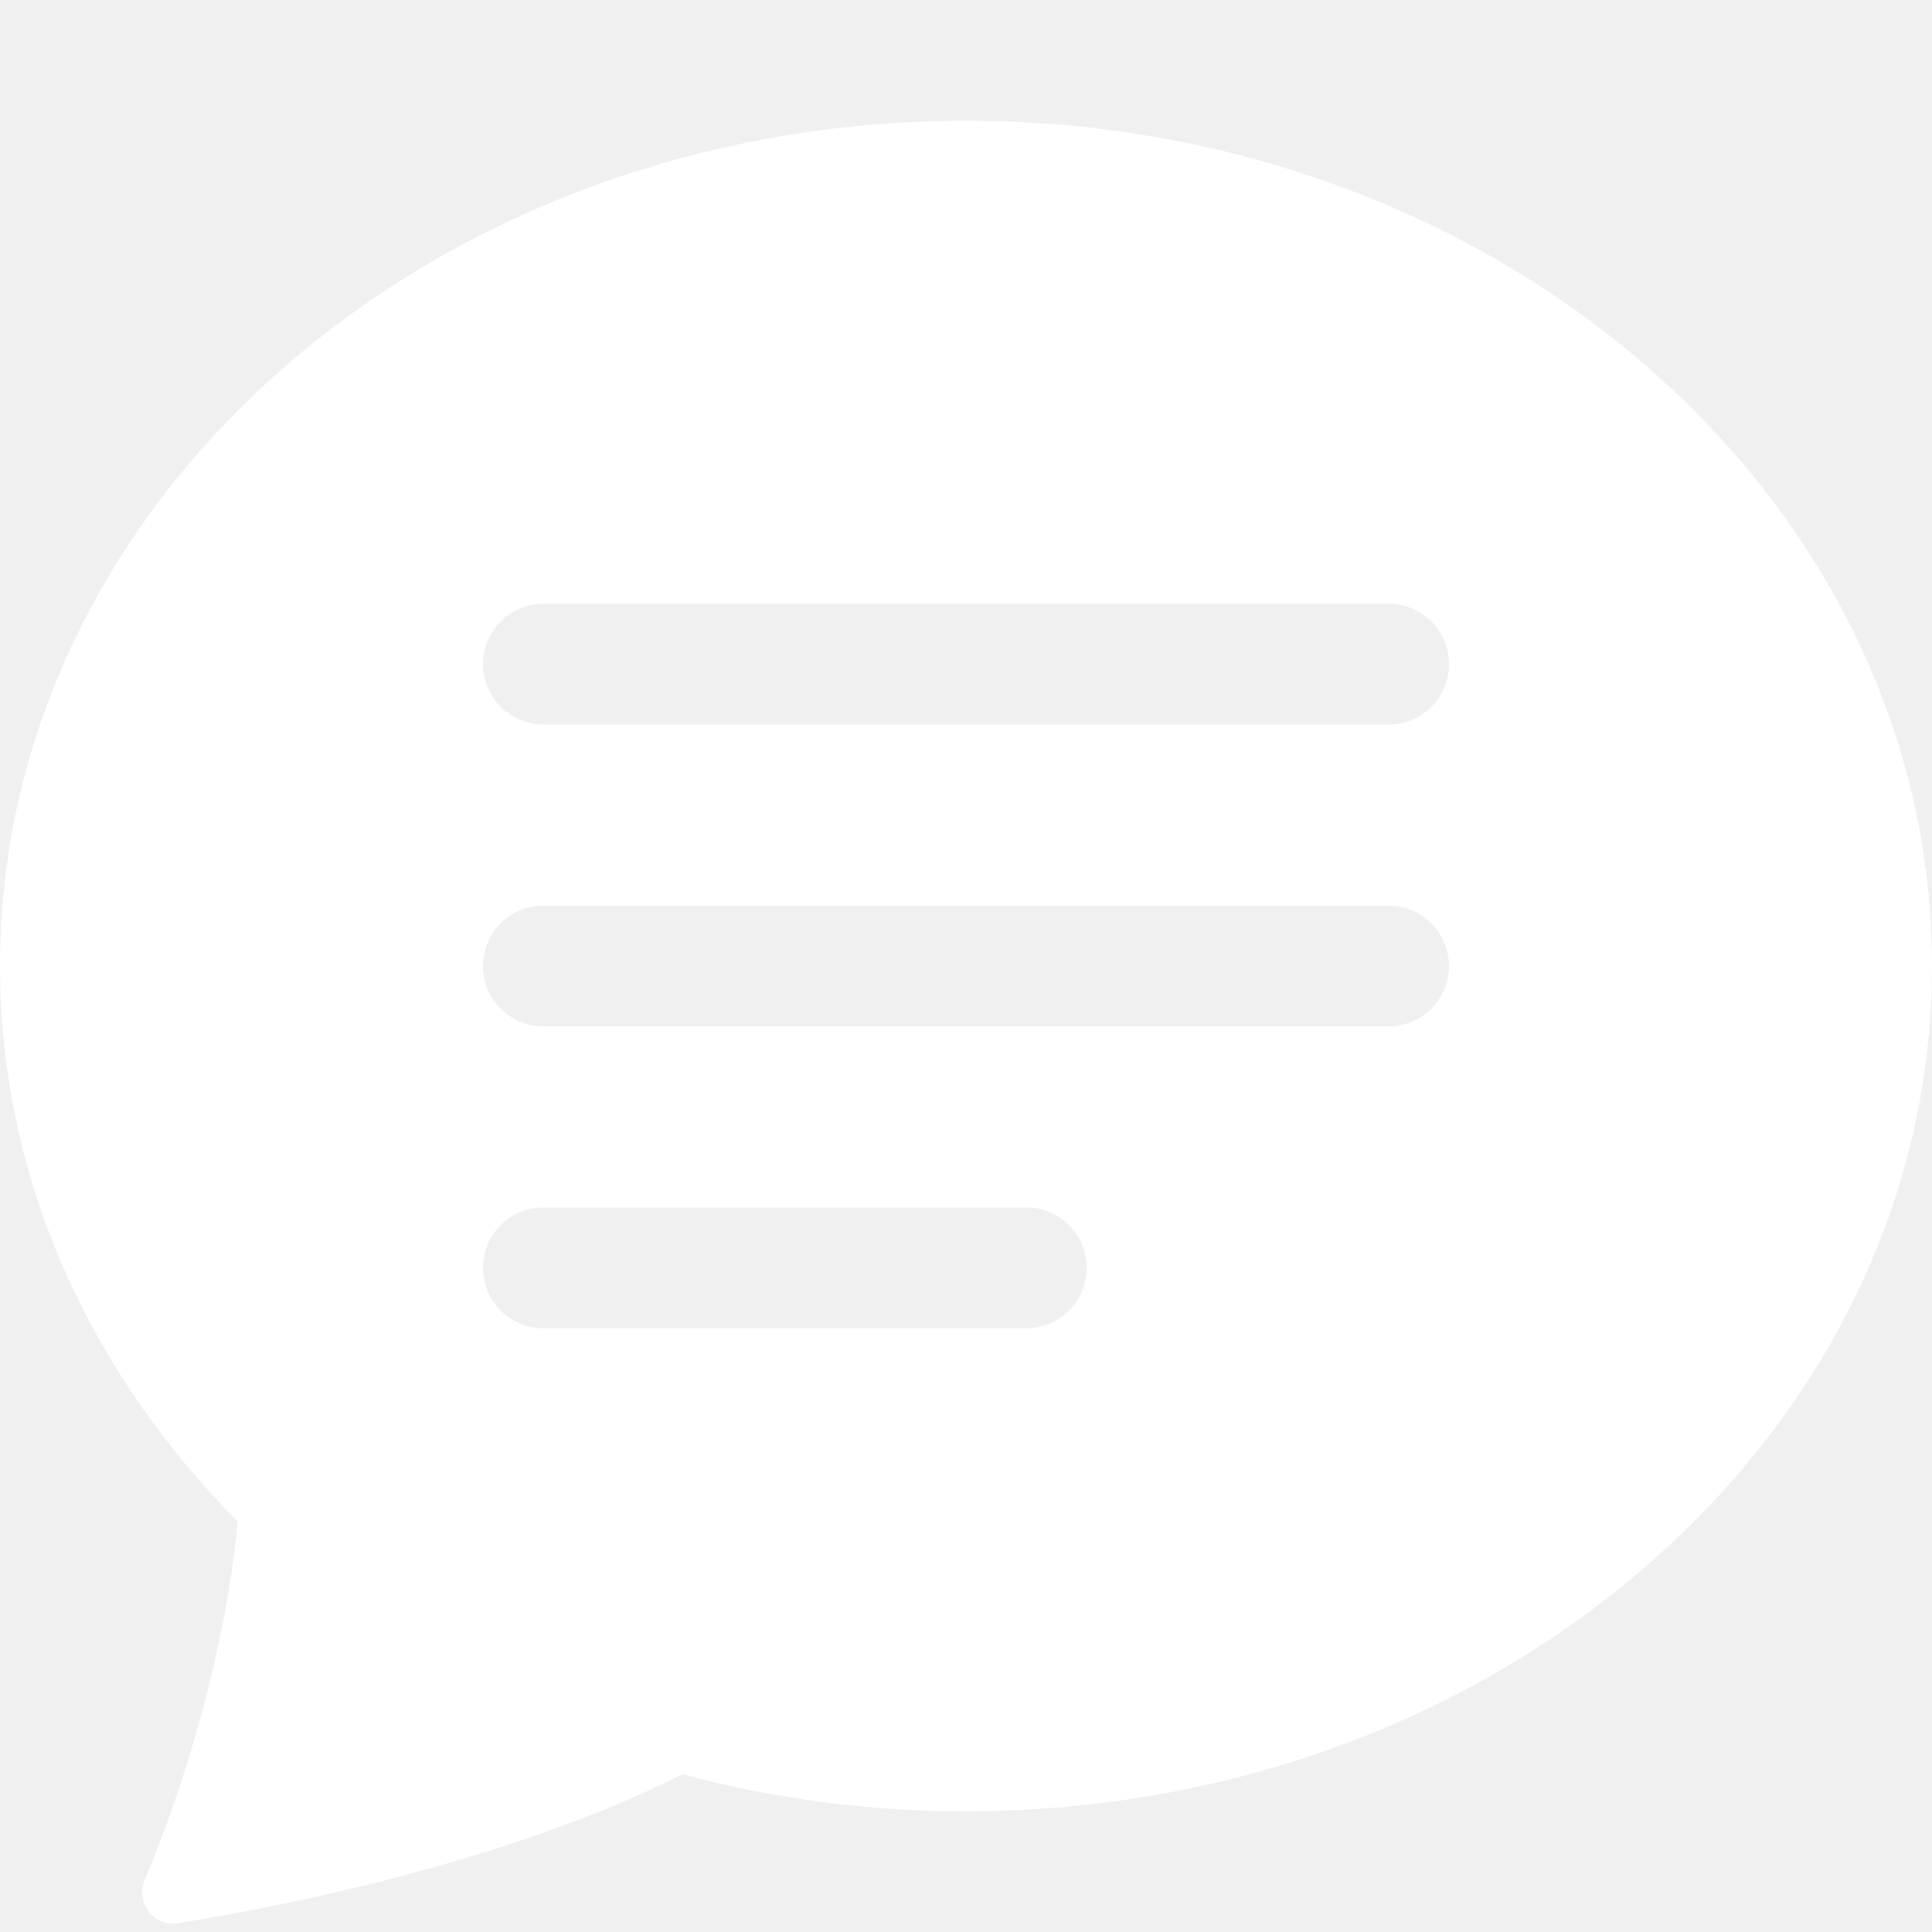
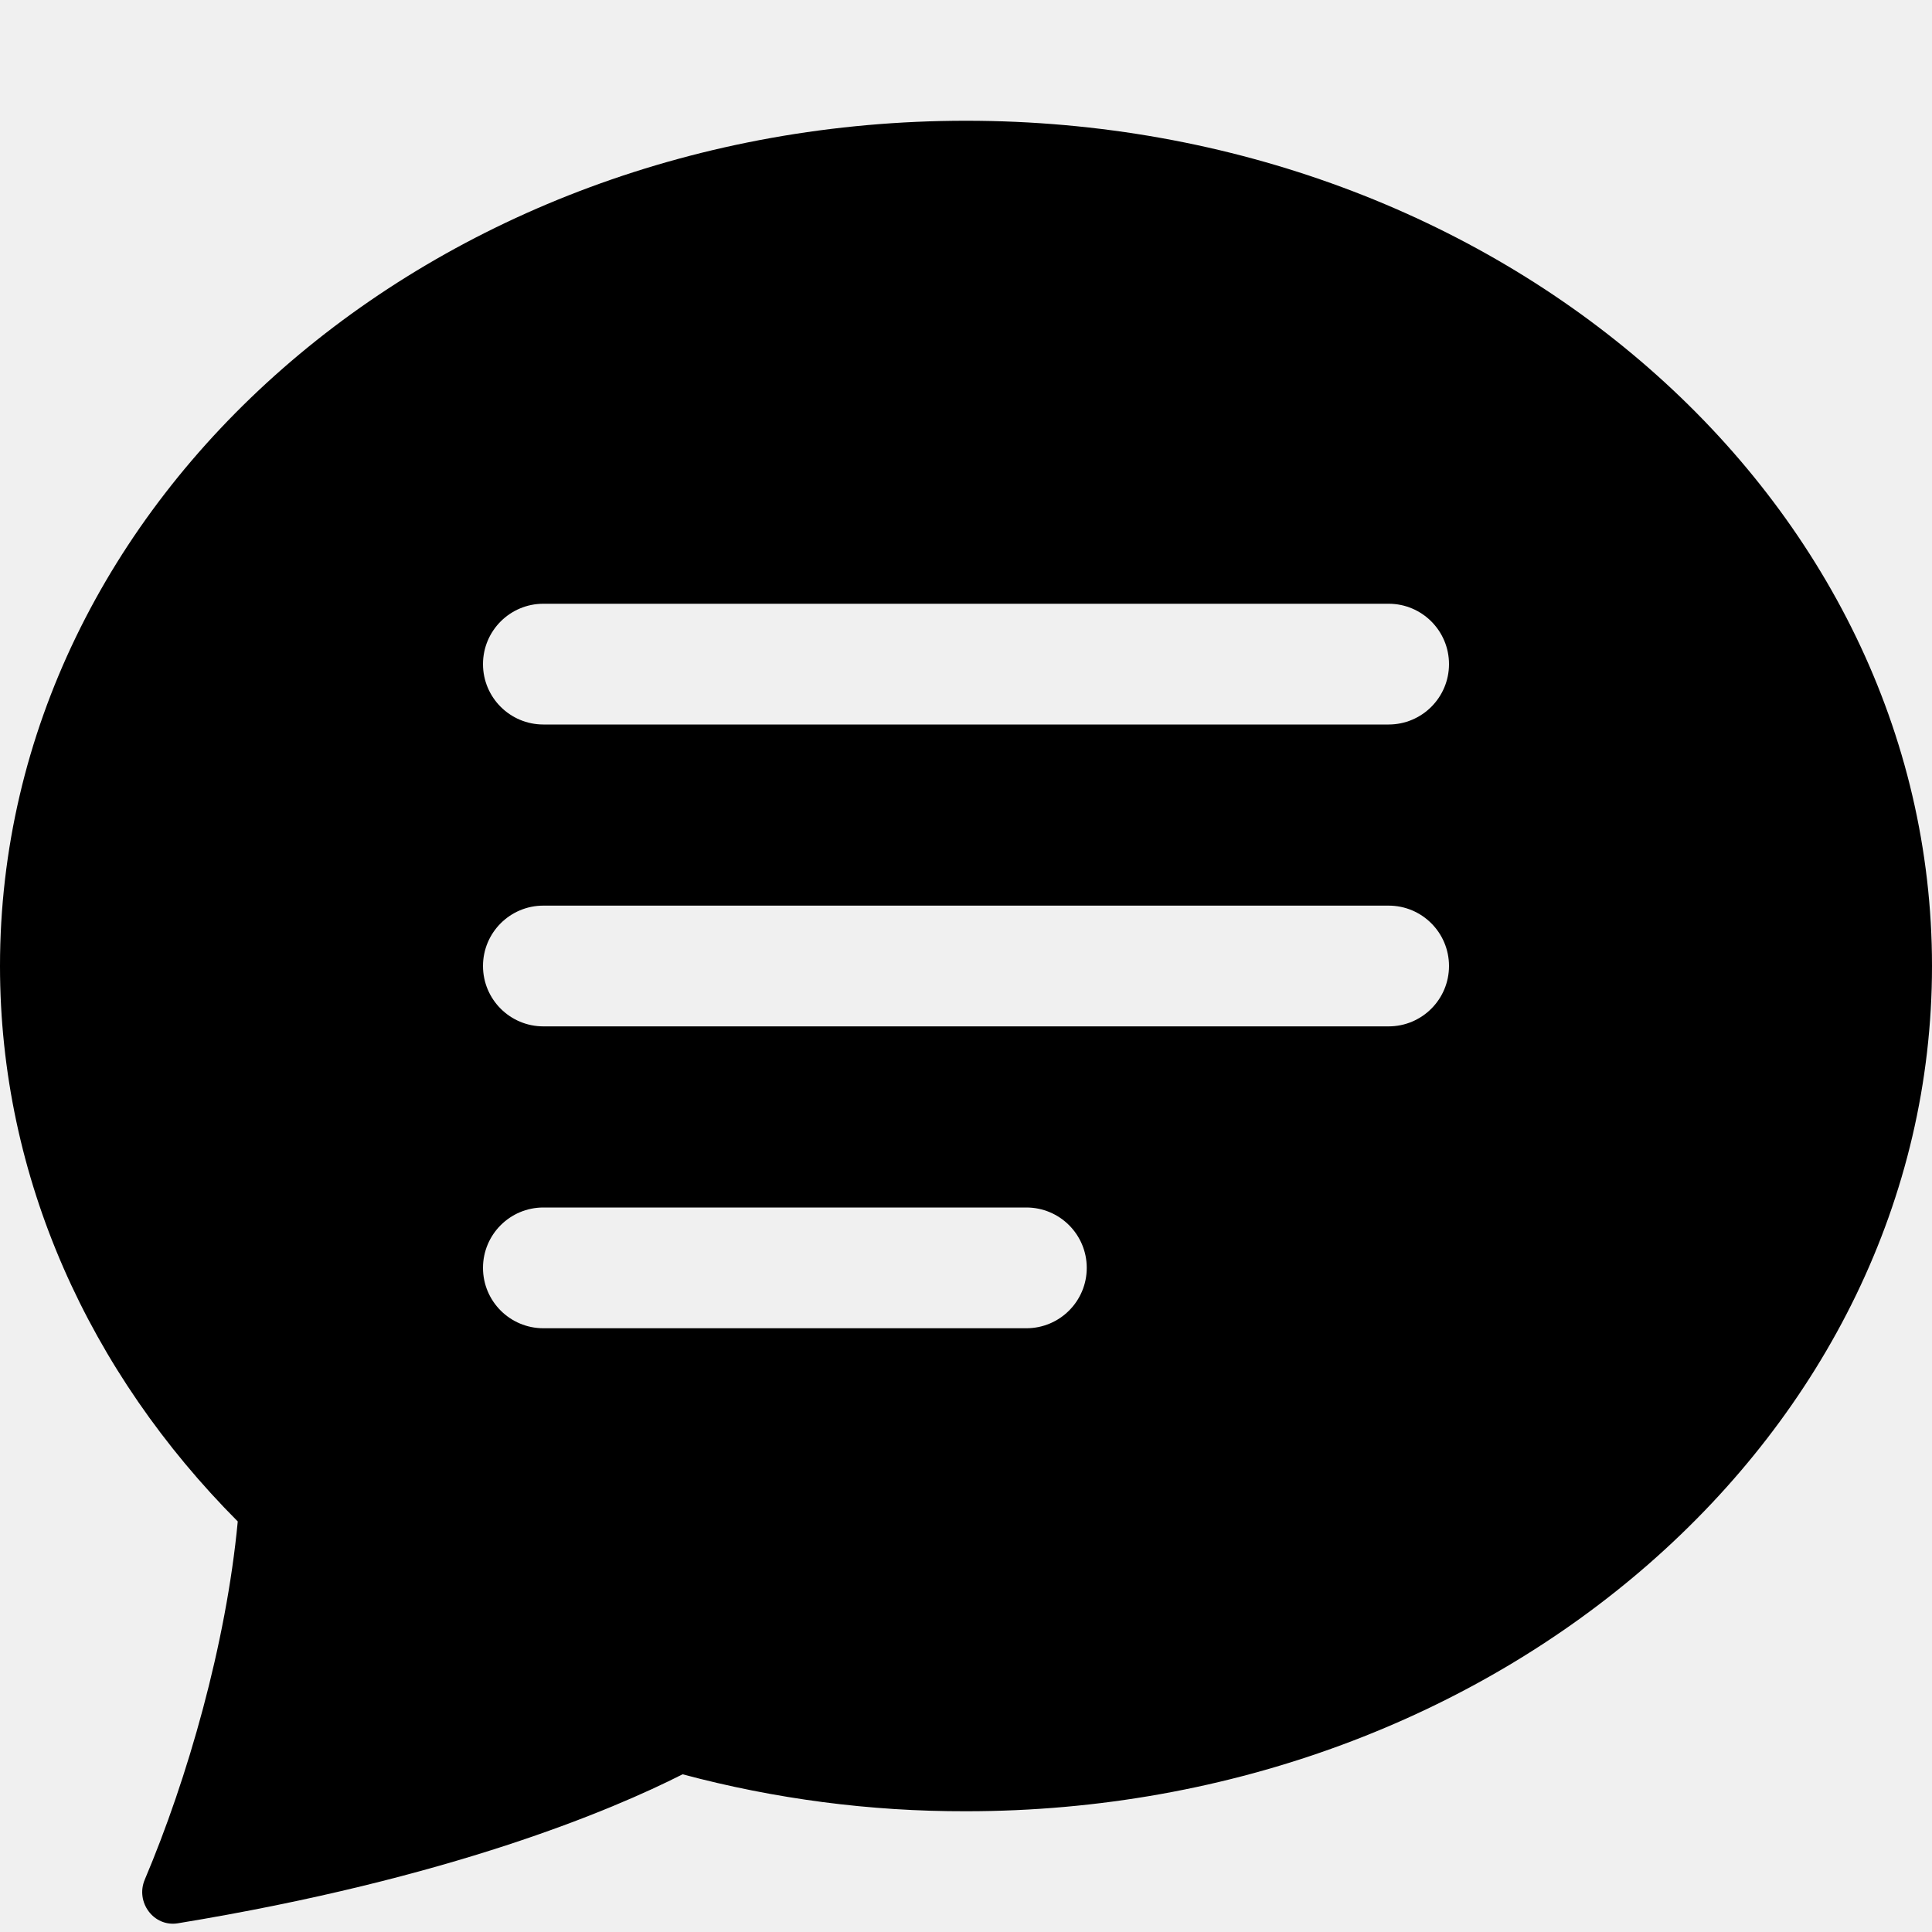
- <svg xmlns="http://www.w3.org/2000/svg" width="16" height="16" fill="white" class="bi bi-chat-text-fill" viewBox="0 0 16 16">
+ <svg xmlns="http://www.w3.org/2000/svg" width="16" height="16" fill="currentColor" class="bi bi-chat-text-fill" viewBox="0 0 16 16">
  <path d="M16 8c0 3.866-3.582 7-8 7a9 9 0 0 1-2.347-.306c-.584.296-1.925.864-4.181 1.234-.2.032-.352-.176-.273-.362.354-.836.674-1.95.77-2.966C.744 11.37 0 9.76 0 8c0-3.866 3.582-7 8-7s8 3.134 8 7M4.5 5a.5.5 0 0 0 0 1h7a.5.5 0 0 0 0-1zm0 2.5a.5.5 0 0 0 0 1h7a.5.5 0 0 0 0-1zm0 2.5a.5.5 0 0 0 0 1h4a.5.5 0 0 0 0-1z" />
</svg>
